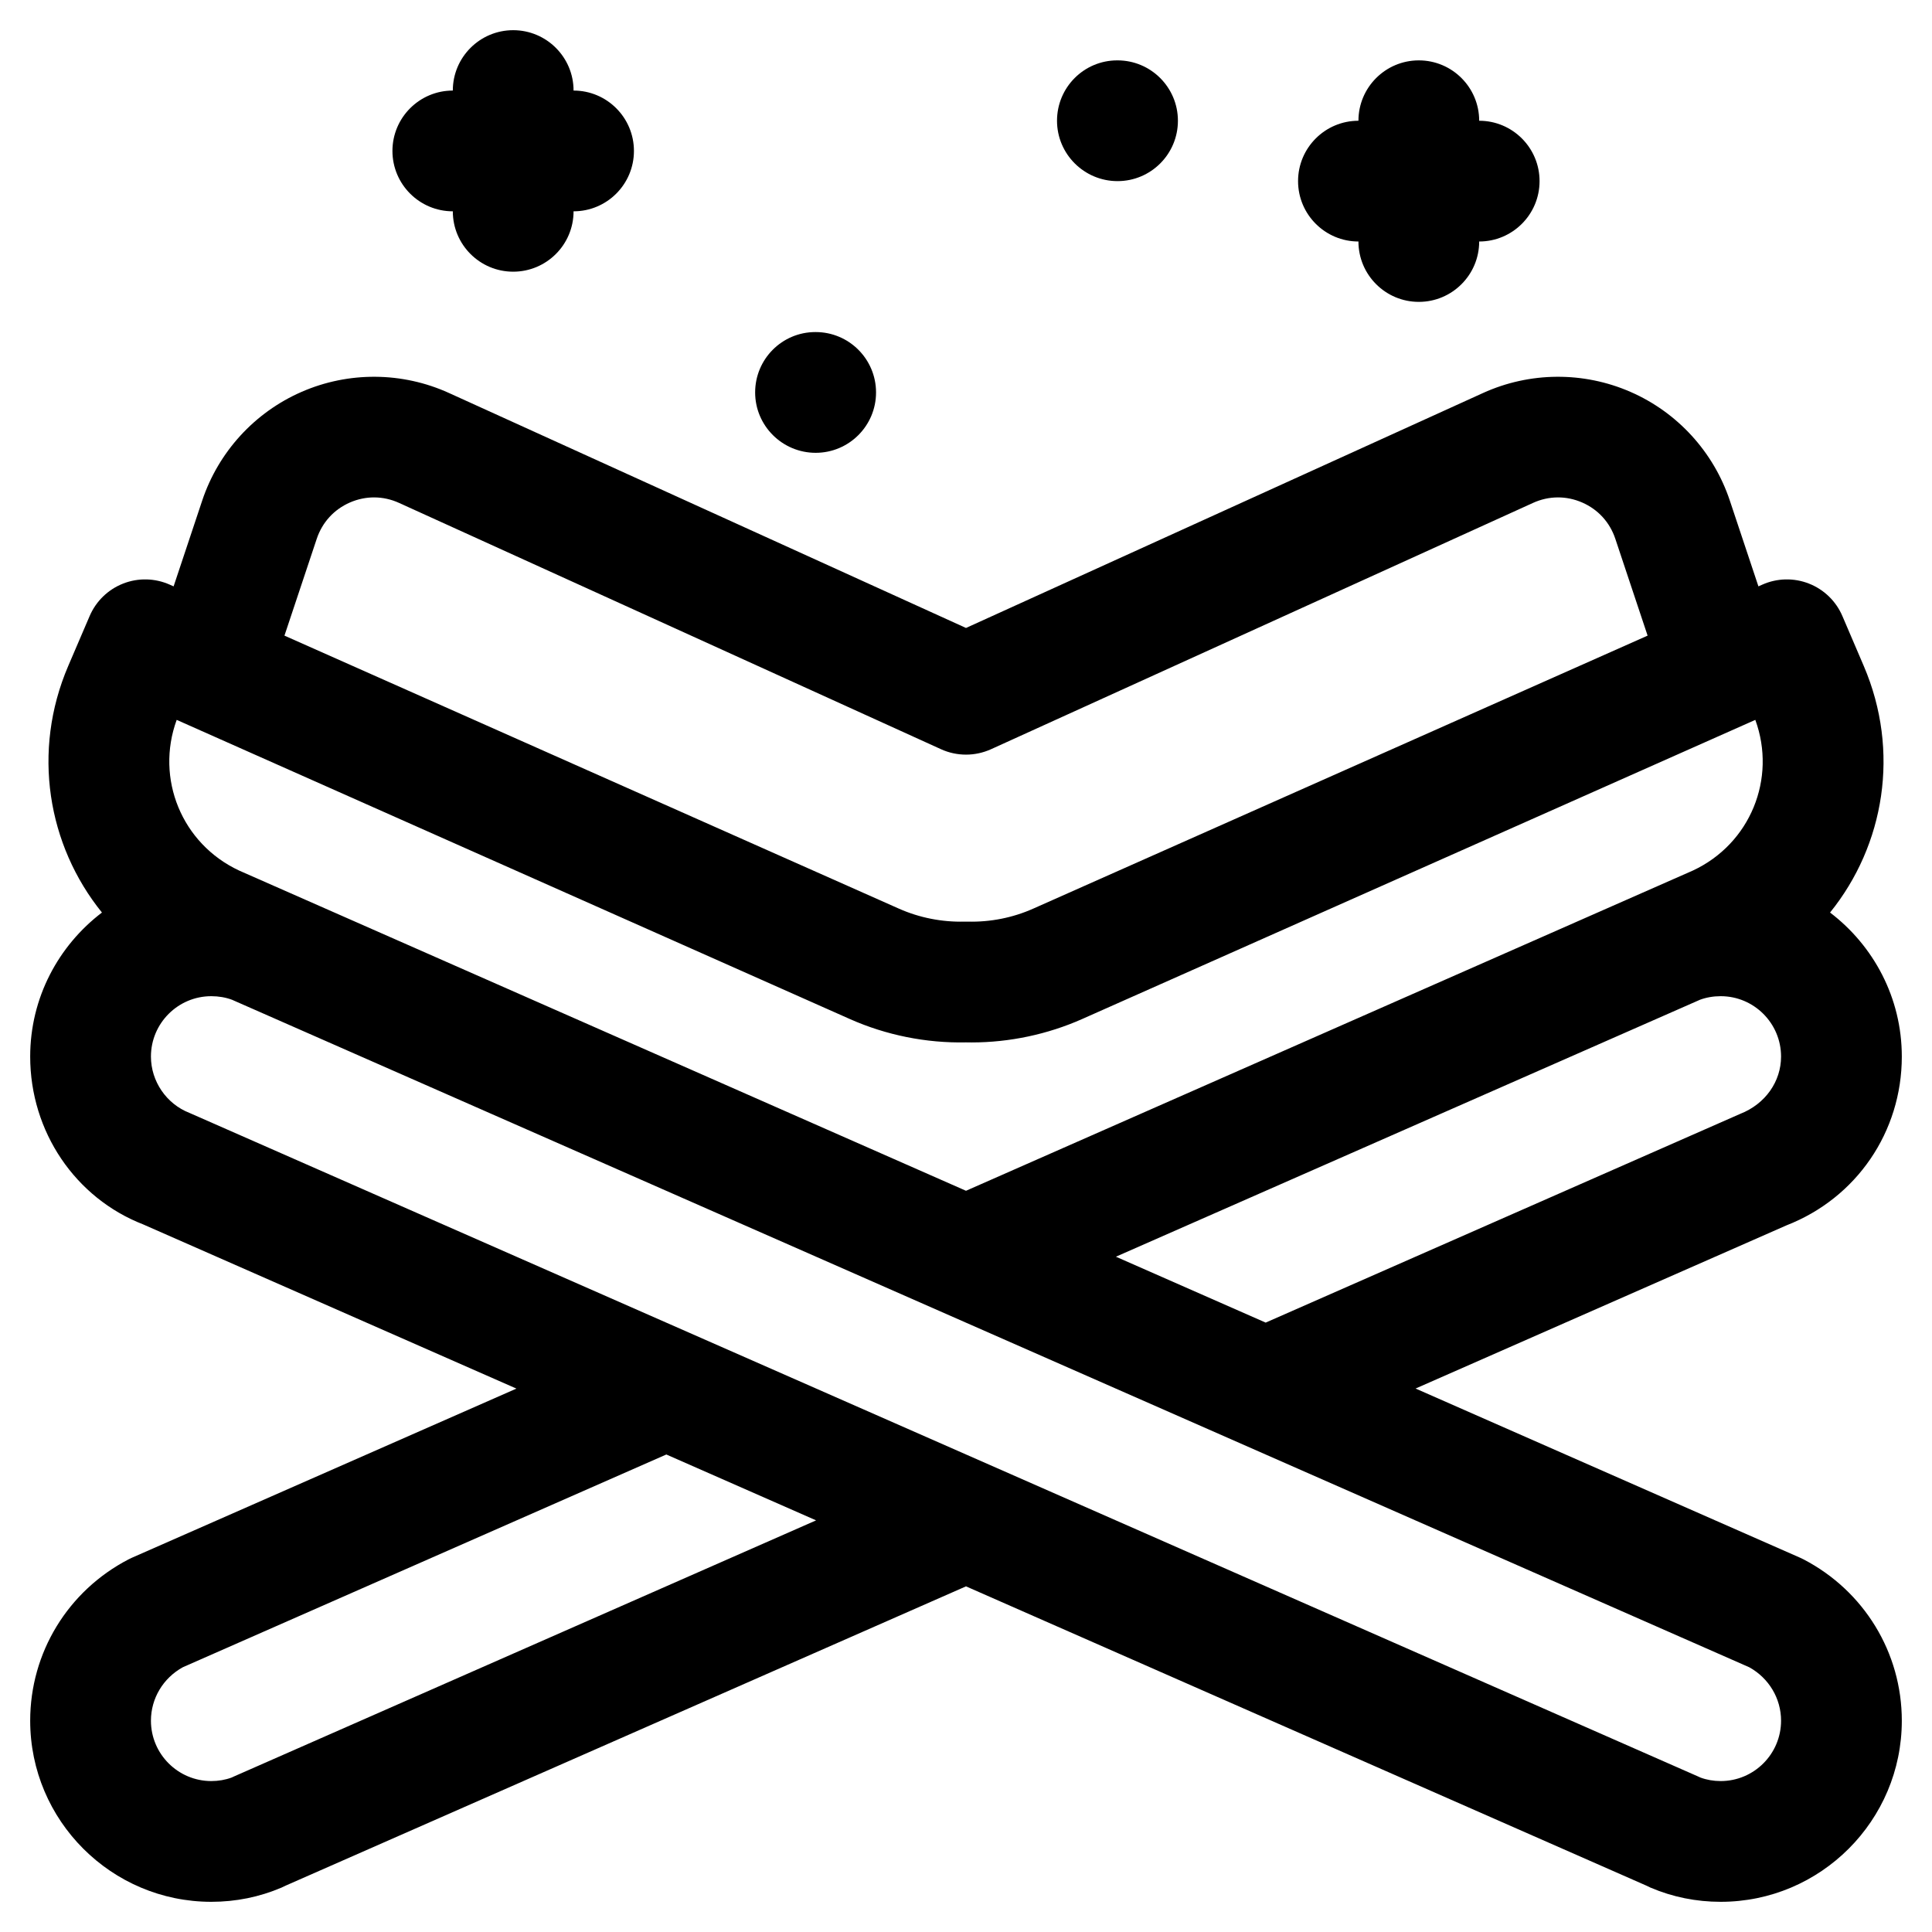
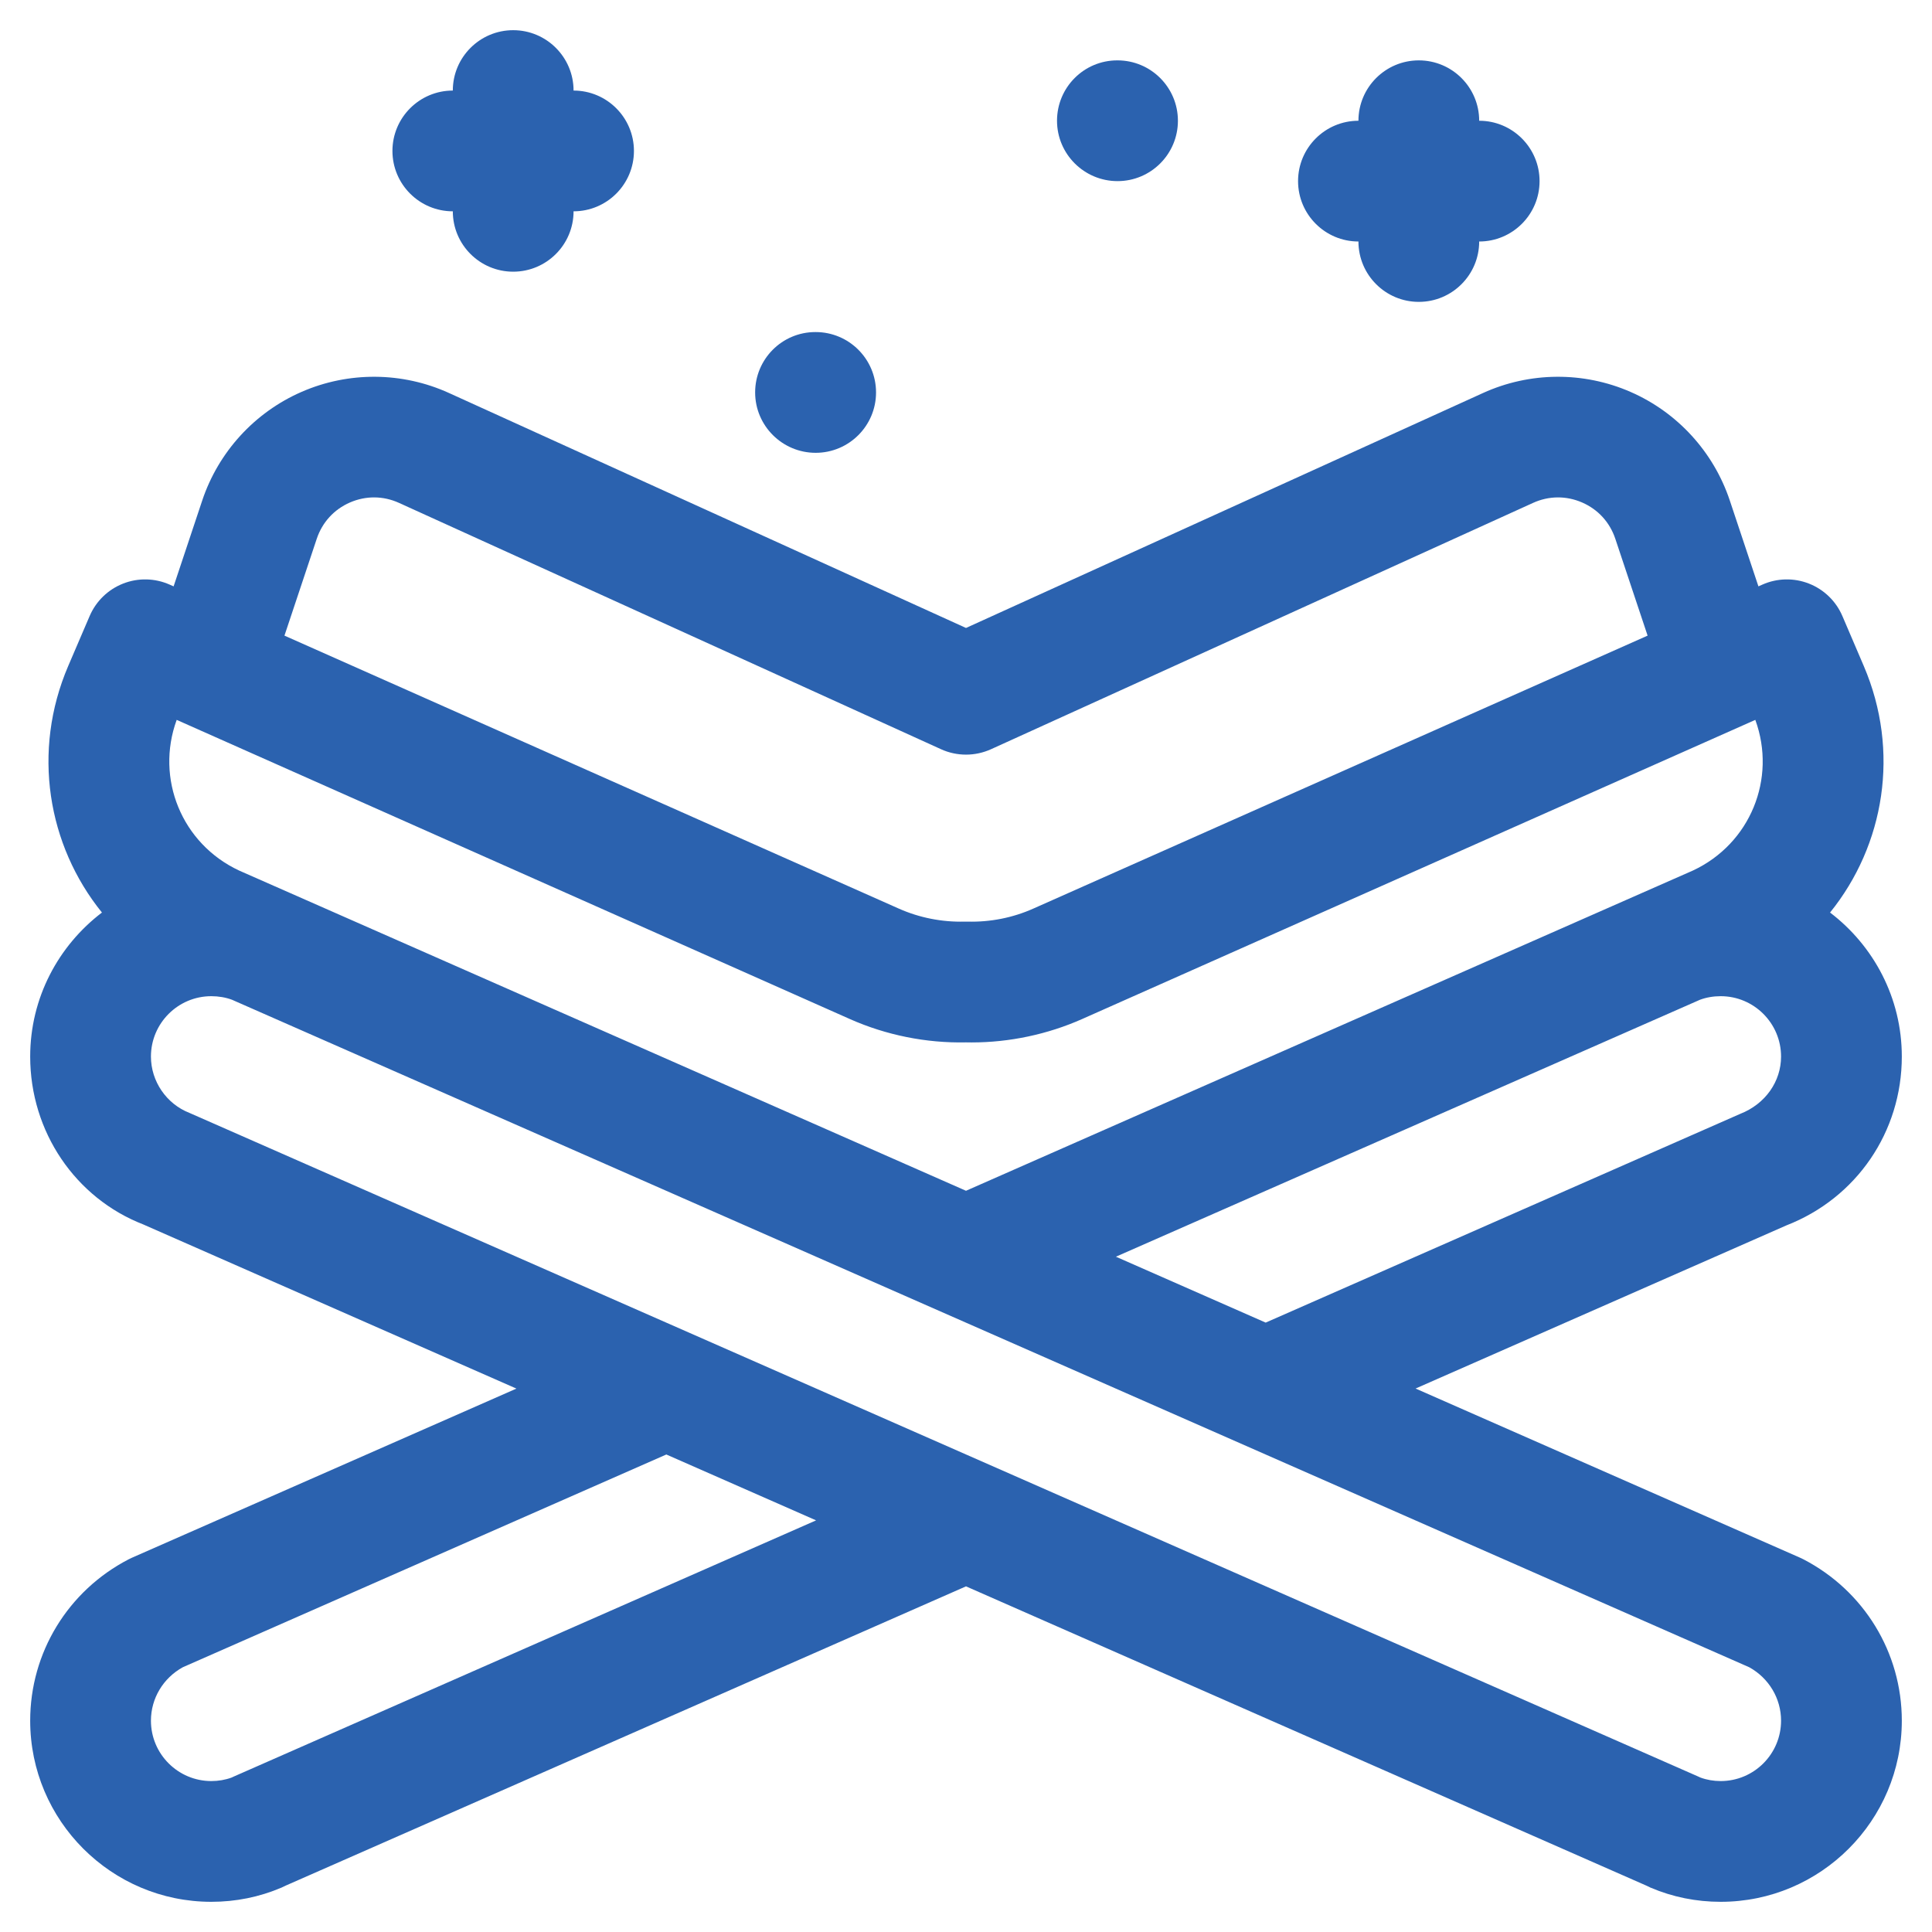
- <svg xmlns="http://www.w3.org/2000/svg" enable-background="new 0 0 64 64" viewBox="0 0 64 64" id="quran">
-   <path d="M59.742 51.655c-.038-.02-.077-.039-.117-.056l-12.732-5.602 12.283-5.404C61.499 39.689 63 37.494 63 35c0-1.947-.936-3.674-2.377-4.771 1.803-2.231 2.328-5.34 1.117-8.167l-.709-1.656c-.211-.492-.61-.879-1.108-1.074-.498-.196-1.055-.183-1.542.034l-.131.058-.947-2.841c-.537-1.611-1.737-2.924-3.293-3.602-1.556-.679-3.334-.666-4.881.037L32 20.802l-17.128-7.784c-1.546-.703-3.325-.716-4.881-.037-1.556.678-2.756 1.991-3.293 3.602l-.947 2.841L5.62 19.366c-.489-.217-1.044-.23-1.542-.034-.498.195-.897.583-1.108 1.074L2.26 22.061c-1.211 2.827-.686 5.937 1.117 8.168C1.936 31.326 1 33.053 1 35c0 2.494 1.501 4.689 3.745 5.561l12.362 5.438L4.375 51.6c-.04.017-.079.036-.117.056C2.249 52.699 1 54.747 1 57c0 3.309 2.691 6 6 6 .81 0 1.591-.158 2.324-.47.048-.021.096-.043.143-.068L32 52.55l22.527 9.909c.049.026.099.049.149.071C55.409 62.842 56.19 63 57 63c3.309 0 6-2.691 6-6C63 54.747 61.751 52.699 59.742 51.655zM57.645 36.899l-15.718 6.914-4.961-2.183 19.299-8.49c.016-.007.032-.014.047-.021C56.521 33.041 56.757 33 57 33c1.103 0 2 .897 2 2C59 35.819 58.487 36.569 57.645 36.899zM7.921 28.838c-1.9-.887-2.779-3.046-2.068-4.991l22.3 9.91c1.202.534 2.528.801 3.847.773.062.001.125.002.187.002 1.254 0 2.515-.267 3.66-.775l22.3-9.91c.711 1.945-.167 4.104-2.068 4.991L32 39.446 7.921 28.838zM10.493 17.847c.182-.544.571-.971 1.098-1.201.527-.229 1.104-.225 1.627.013l17.955 8.16c.263.12.545.179.828.179s.564-.06.828-.179l17.955-8.16c.523-.238 1.101-.242 1.627-.013.526.229.916.656 1.098 1.201l1.07 3.209-20.355 9.045c-.676.301-1.419.448-2.167.429-.036-.001-.073-.001-.109 0-.739.019-1.491-.128-2.168-.429L9.423 21.056 10.493 17.847zM7.745 58.85c-.024.011-.049.022-.073.034C7.461 58.961 7.236 59 7 59c-1.103 0-2-.897-2-2 0-.736.403-1.41 1.055-1.77l16.018-7.048 4.961 2.182L7.745 58.85zM57 59c-.235 0-.46-.039-.67-.116-.024-.012-.049-.023-.074-.034L6.275 36.866C5.513 36.569 5 35.819 5 35c0-1.103.897-2 2-2 .243 0 .479.041.688.119.016.007.031.015.047.021l50.211 22.09C58.597 55.59 59 56.264 59 57 59 58.103 58.103 59 57 59zM15 7c0 1.104.896 2 2 2s2-.896 2-2c1.104 0 2-.896 2-2s-.896-2-2-2c0-1.104-.896-2-2-2s-2 .896-2 2c-1.104 0-2 .896-2 2S13.896 7 15 7zM45 8c0 1.104.896 2 2 2s2-.896 2-2c1.104 0 2-.896 2-2s-.896-2-2-2c0-1.104-.896-2-2-2s-2 .896-2 2c-1.104 0-2 .896-2 2S43.896 8 45 8z" />
-   <path d="M27.02 15c1.104 0 2-.896 2-2s-.896-2-2-2h-.01c-1.104 0-1.995.896-1.995 2S25.916 15 27.02 15zM37.02 6c1.104 0 2-.896 2-2s-.896-2-2-2h-.01c-1.104 0-1.995.896-1.995 2S35.916 6 37.02 6z" />
+ <svg xmlns="http://www.w3.org/2000/svg" enable-background="new 0 0 64 64" viewBox="0 0 64 64">
+   <path fill="#2B62AF" d="M59.742 51.655c-.038-.02-.077-.039-.117-.056l-12.732-5.602 12.283-5.404C61.499 39.689 63 37.494 63 35c0-1.947-.936-3.674-2.377-4.771 1.803-2.231 2.328-5.34 1.117-8.167l-.709-1.656c-.211-.492-.61-.879-1.108-1.074-.498-.196-1.055-.183-1.542.034l-.131.058-.947-2.841c-.537-1.611-1.737-2.924-3.293-3.602-1.556-.679-3.334-.666-4.881.037L32 20.802l-17.128-7.784c-1.546-.703-3.325-.716-4.881-.037-1.556.678-2.756 1.991-3.293 3.602l-.947 2.841L5.62 19.366c-.489-.217-1.044-.23-1.542-.034-.498.195-.897.583-1.108 1.074L2.26 22.061c-1.211 2.827-.686 5.937 1.117 8.168C1.936 31.326 1 33.053 1 35c0 2.494 1.501 4.689 3.745 5.561l12.362 5.438L4.375 51.6c-.04.017-.079.036-.117.056C2.249 52.699 1 54.747 1 57c0 3.309 2.691 6 6 6 .81 0 1.591-.158 2.324-.47.048-.021.096-.043.143-.068L32 52.55l22.527 9.909c.049.026.099.049.149.071C55.409 62.842 56.19 63 57 63c3.309 0 6-2.691 6-6C63 54.747 61.751 52.699 59.742 51.655zM57.645 36.899l-15.718 6.914-4.961-2.183 19.299-8.49c.016-.007.032-.014.047-.021C56.521 33.041 56.757 33 57 33c1.103 0 2 .897 2 2C59 35.819 58.487 36.569 57.645 36.899zM7.921 28.838c-1.9-.887-2.779-3.046-2.068-4.991l22.3 9.91c1.202.534 2.528.801 3.847.773.062.001.125.002.187.002 1.254 0 2.515-.267 3.66-.775l22.3-9.91c.711 1.945-.167 4.104-2.068 4.991L32 39.446 7.921 28.838zM10.493 17.847c.182-.544.571-.971 1.098-1.201.527-.229 1.104-.225 1.627.013l17.955 8.16c.263.12.545.179.828.179s.564-.06.828-.179l17.955-8.16c.523-.238 1.101-.242 1.627-.013.526.229.916.656 1.098 1.201l1.07 3.209-20.355 9.045c-.676.301-1.419.448-2.167.429-.036-.001-.073-.001-.109 0-.739.019-1.491-.128-2.168-.429L9.423 21.056 10.493 17.847zM7.745 58.85c-.024.011-.049.022-.073.034C7.461 58.961 7.236 59 7 59c-1.103 0-2-.897-2-2 0-.736.403-1.41 1.055-1.77l16.018-7.048 4.961 2.182L7.745 58.85zM57 59c-.235 0-.46-.039-.67-.116-.024-.012-.049-.023-.074-.034L6.275 36.866C5.513 36.569 5 35.819 5 35c0-1.103.897-2 2-2 .243 0 .479.041.688.119.016.007.031.015.047.021l50.211 22.09C58.597 55.59 59 56.264 59 57 59 58.103 58.103 59 57 59zM15 7c0 1.104.896 2 2 2s2-.896 2-2c1.104 0 2-.896 2-2s-.896-2-2-2c0-1.104-.896-2-2-2s-2 .896-2 2c-1.104 0-2 .896-2 2S13.896 7 15 7zM45 8c0 1.104.896 2 2 2s2-.896 2-2c1.104 0 2-.896 2-2s-.896-2-2-2c0-1.104-.896-2-2-2s-2 .896-2 2c-1.104 0-2 .896-2 2S43.896 8 45 8z" />
+   <path fill="#2B62AF" d="M27.02 15c1.104 0 2-.896 2-2s-.896-2-2-2h-.01c-1.104 0-1.995.896-1.995 2S25.916 15 27.02 15zM37.02 6c1.104 0 2-.896 2-2s-.896-2-2-2h-.01c-1.104 0-1.995.896-1.995 2S35.916 6 37.02 6z" />
</svg>
